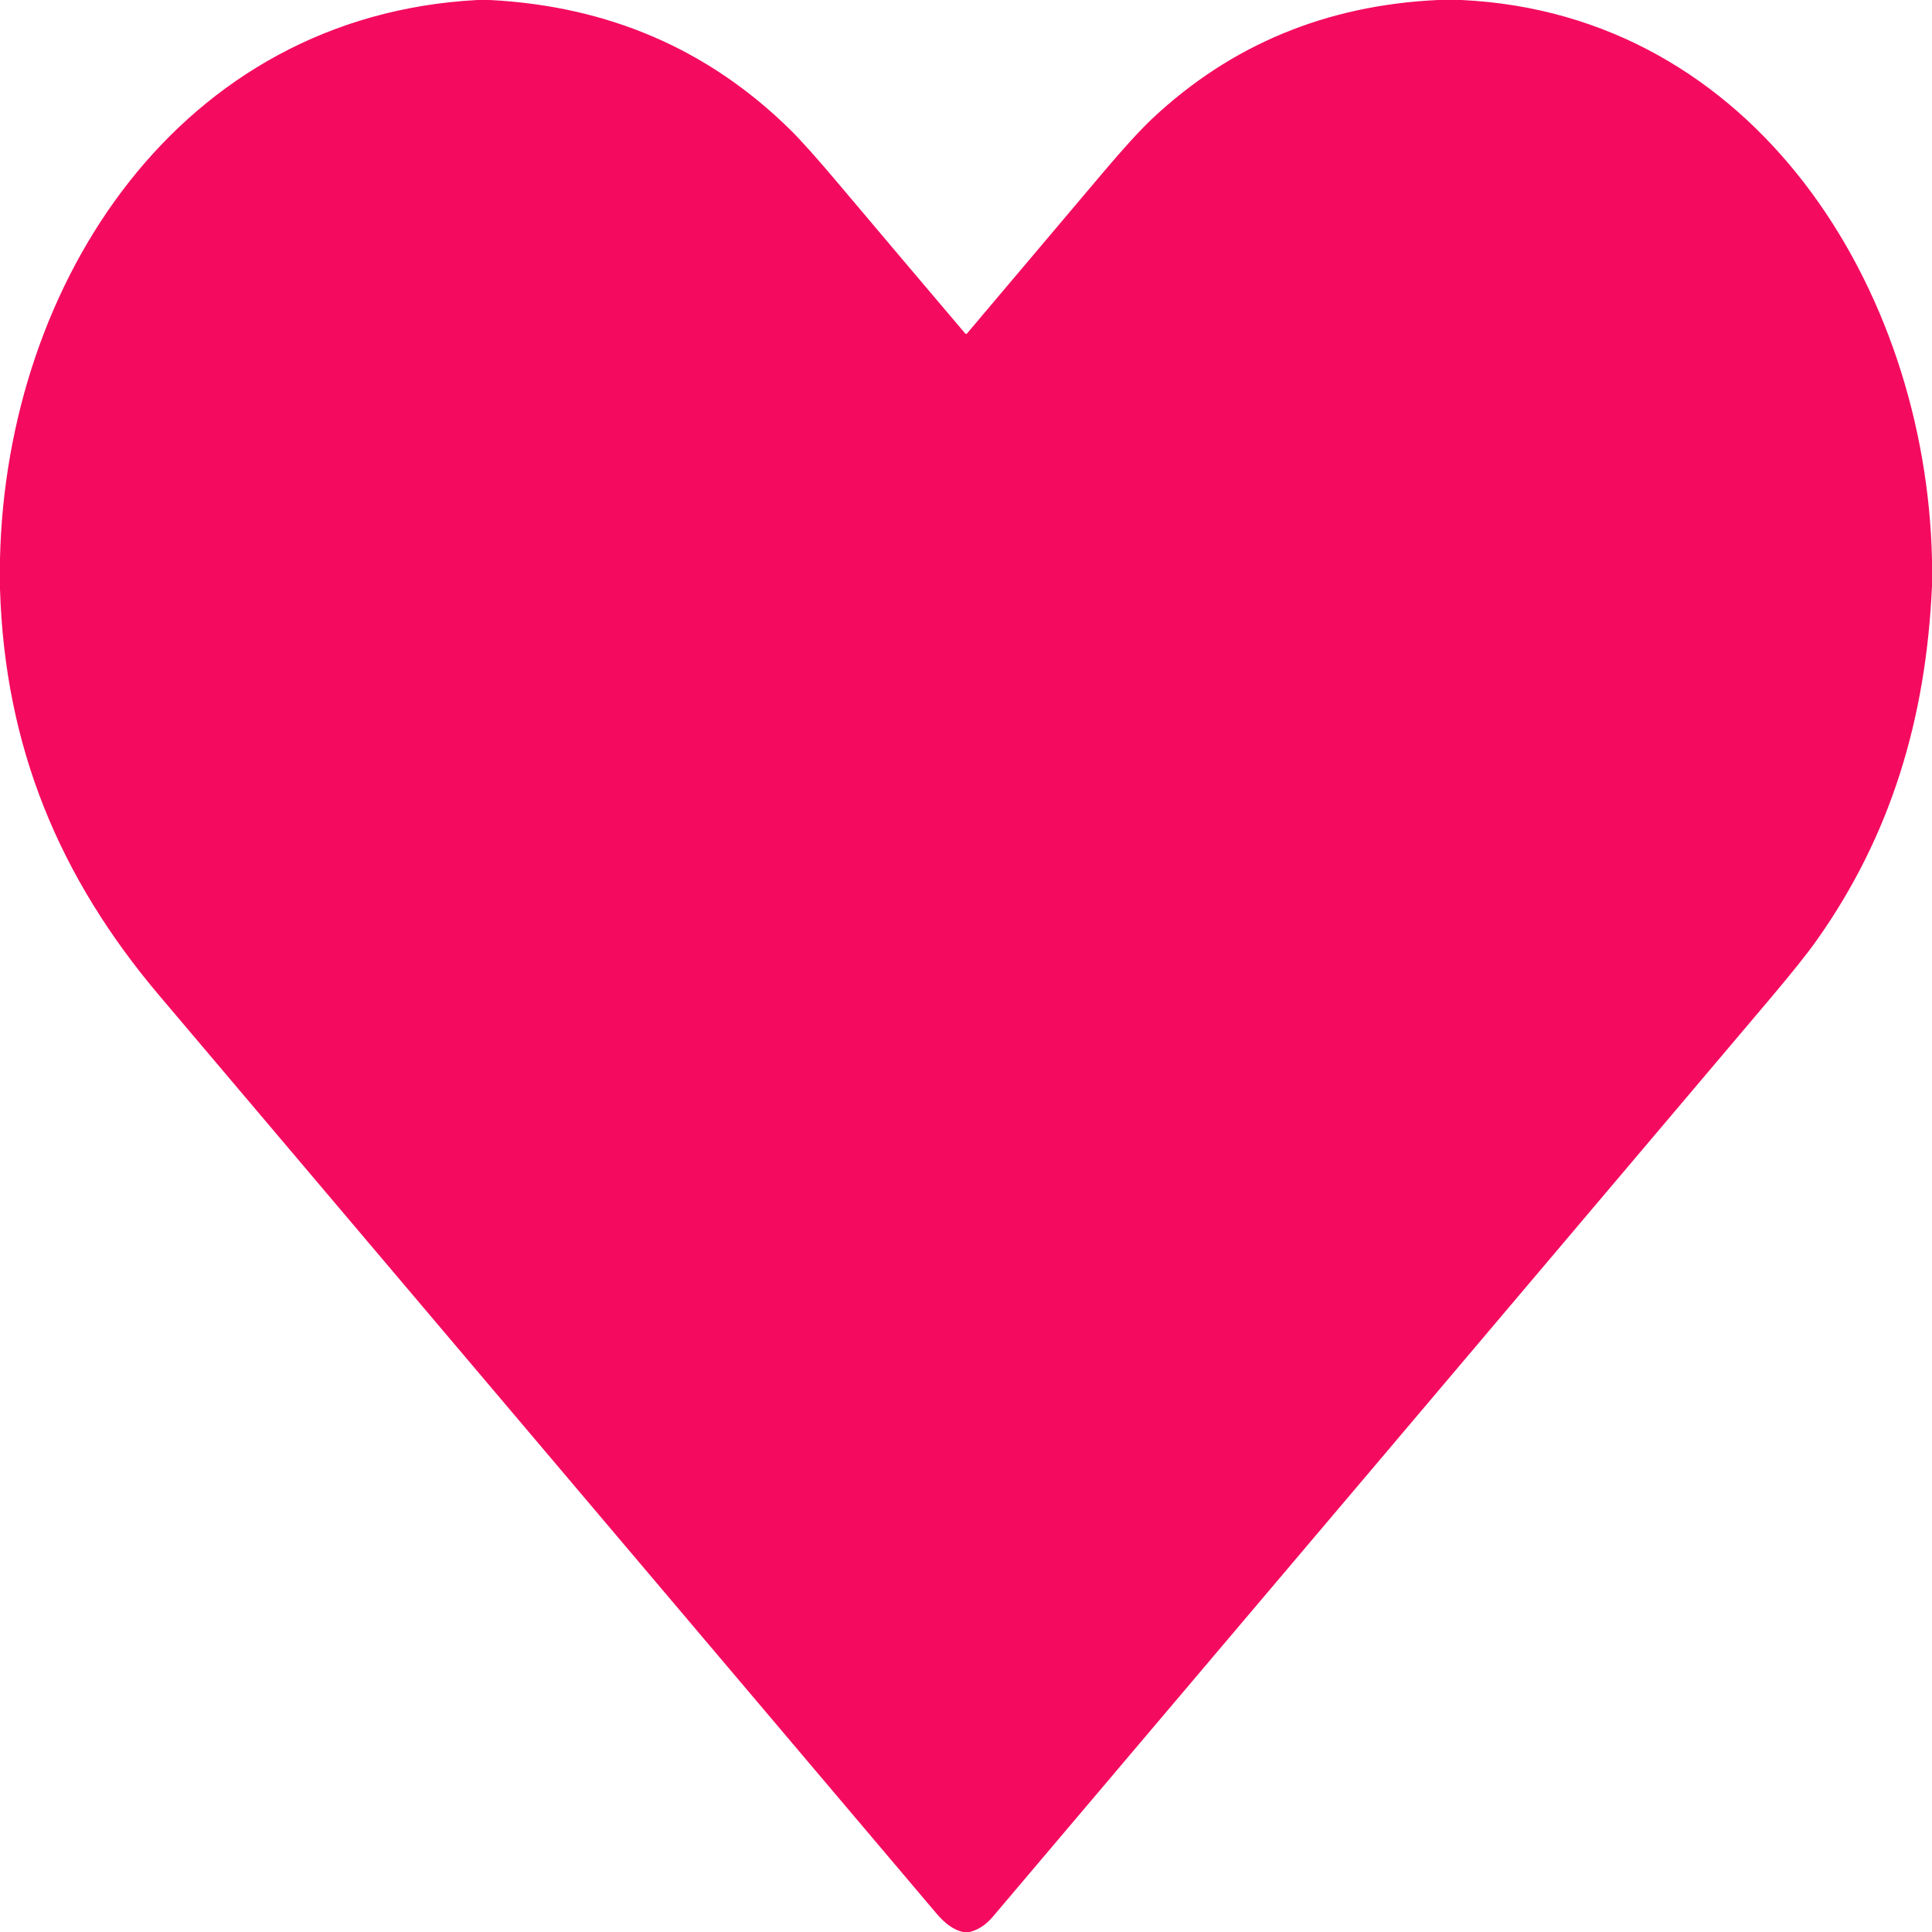
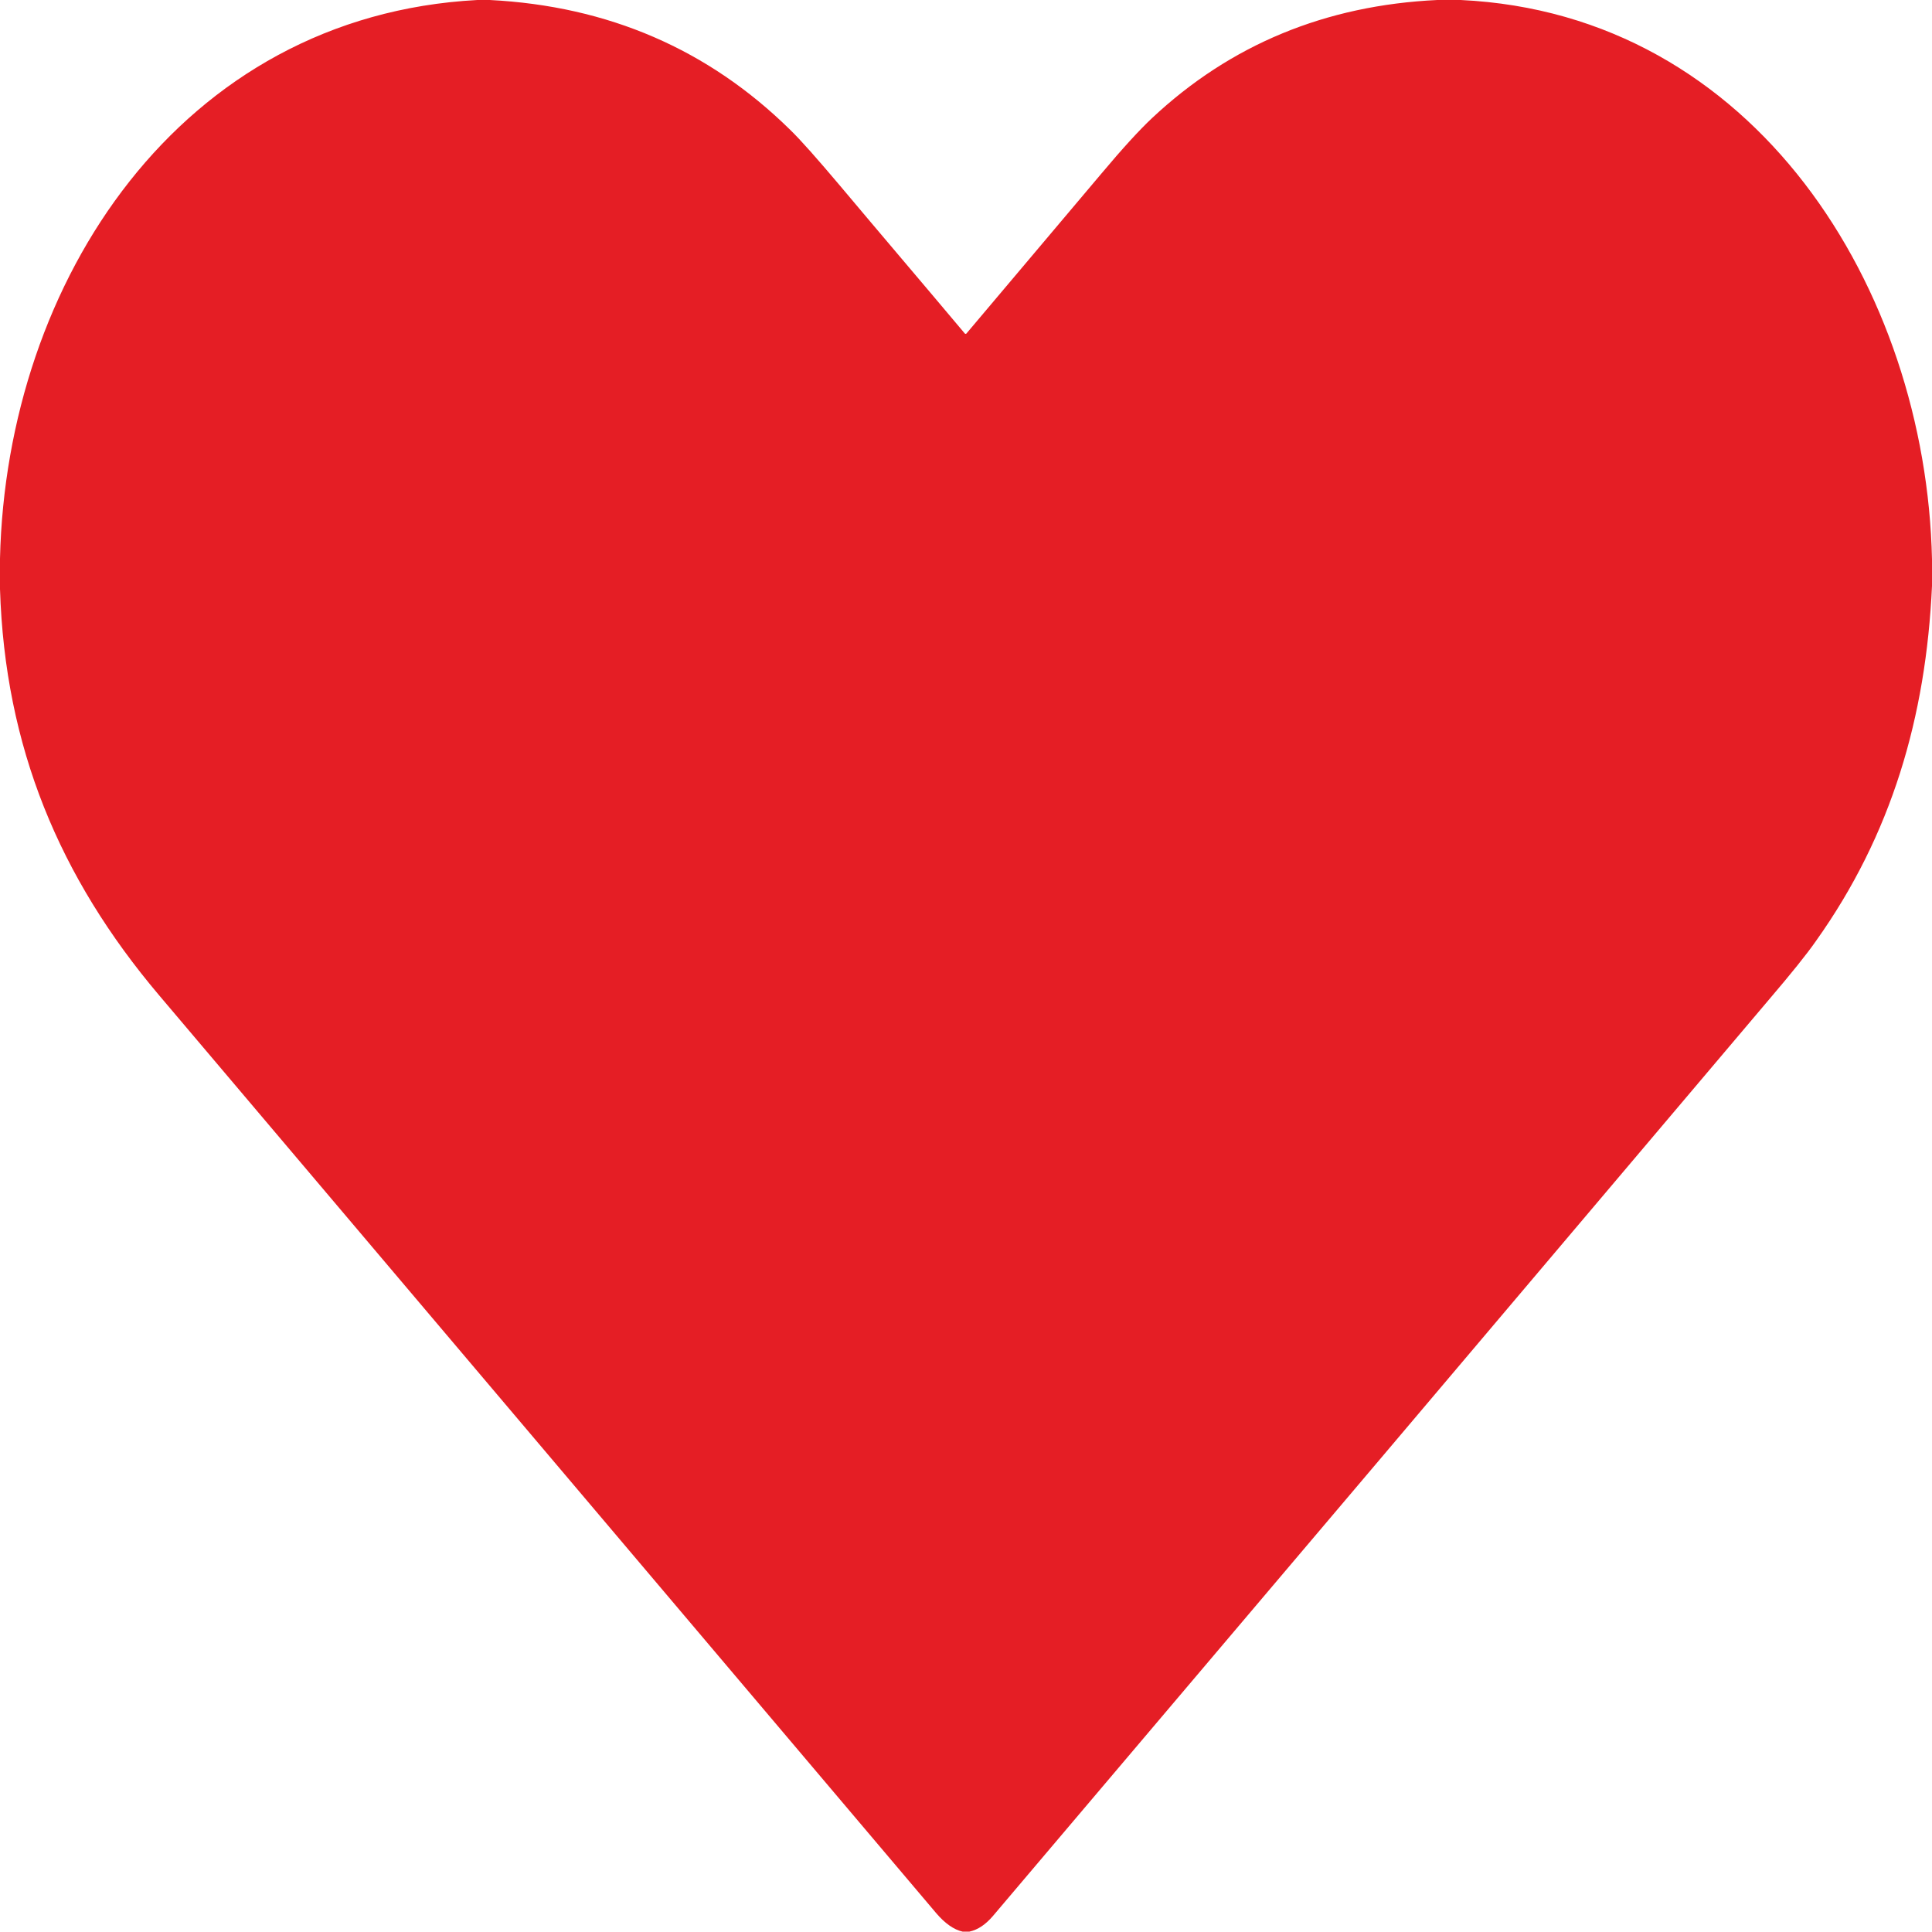
- <svg xmlns="http://www.w3.org/2000/svg" version="1.1" viewBox="0.00 0.00 512.00 512.00">
-   <path fill="#f40b5f" d="   M 126.53 0.00   L 129.82 0.00   Q 176.90 2.43 209.33 34.29   Q 213.65 38.52 222.65 49.21   Q 239.20 68.84 255.79 88.38   A 0.31 0.30 44.5 0 0 256.26 88.38   Q 274.13 67.27 292.00 46.09   Q 300.58 35.92 305.48 31.33   Q 336.70 2.08 381.07 0.00   L 387.31 0.00   C 465.22 3.69 510.37 76.62 512.00 148.18   L 512.00 155.31   C 510.44 189.98 501.34 221.18 481.34 249.33   Q 477.52 254.70 468.85 264.95   Q 366.05 386.47 263.15 507.90   Q 260.34 511.21 256.94 512.00   L 255.18 512.00   Q 251.66 511.23 248.16 507.08   Q 145.20 385.47 42.22 263.84   C 15.71 232.53 1.28 197.91 0.00 156.12   L 0.00 147.96   C 1.70 74.60 47.72 4.16 126.53 0.00   Z" />
+ <svg xmlns="http://www.w3.org/2000/svg" version="1.1" id="Capa_1" x="0px" y="0px" viewBox="0 0 512 512" style="enable-background:new 0 0 512 512;" xml:space="preserve">
+   <style type="text/css">
+ 	.st0{fill:#E51E25;}
+ </style>
+   <path class="st0" d="M126.5,0h3.3c31.4,1.6,57.9,13.1,79.5,34.3c2.9,2.8,7.3,7.8,13.3,14.9c11,13.1,22.1,26.1,33.1,39.2  c0.1,0.1,0.3,0.1,0.4,0c0,0,0,0,0,0c11.9-14.1,23.8-28.2,35.7-42.3c5.7-6.8,10.2-11.7,13.5-14.8c20.8-19.5,46-29.9,75.6-31.3h6.2  C465.2,3.7,510.4,76.6,512,148.2v7.1c-1.6,34.7-10.7,65.9-30.7,94c-2.5,3.6-6.7,8.8-12.5,15.6c-68.5,81-137.1,162-205.7,242.9  c-1.9,2.2-3.9,3.6-6.2,4.1h-1.8c-2.3-0.5-4.7-2.2-7-4.9C179.5,426,110.9,344.9,42.2,263.8C15.7,232.5,1.3,197.9,0,156.1V148  C1.7,74.6,47.7,4.2,126.5,0z" />
</svg>
